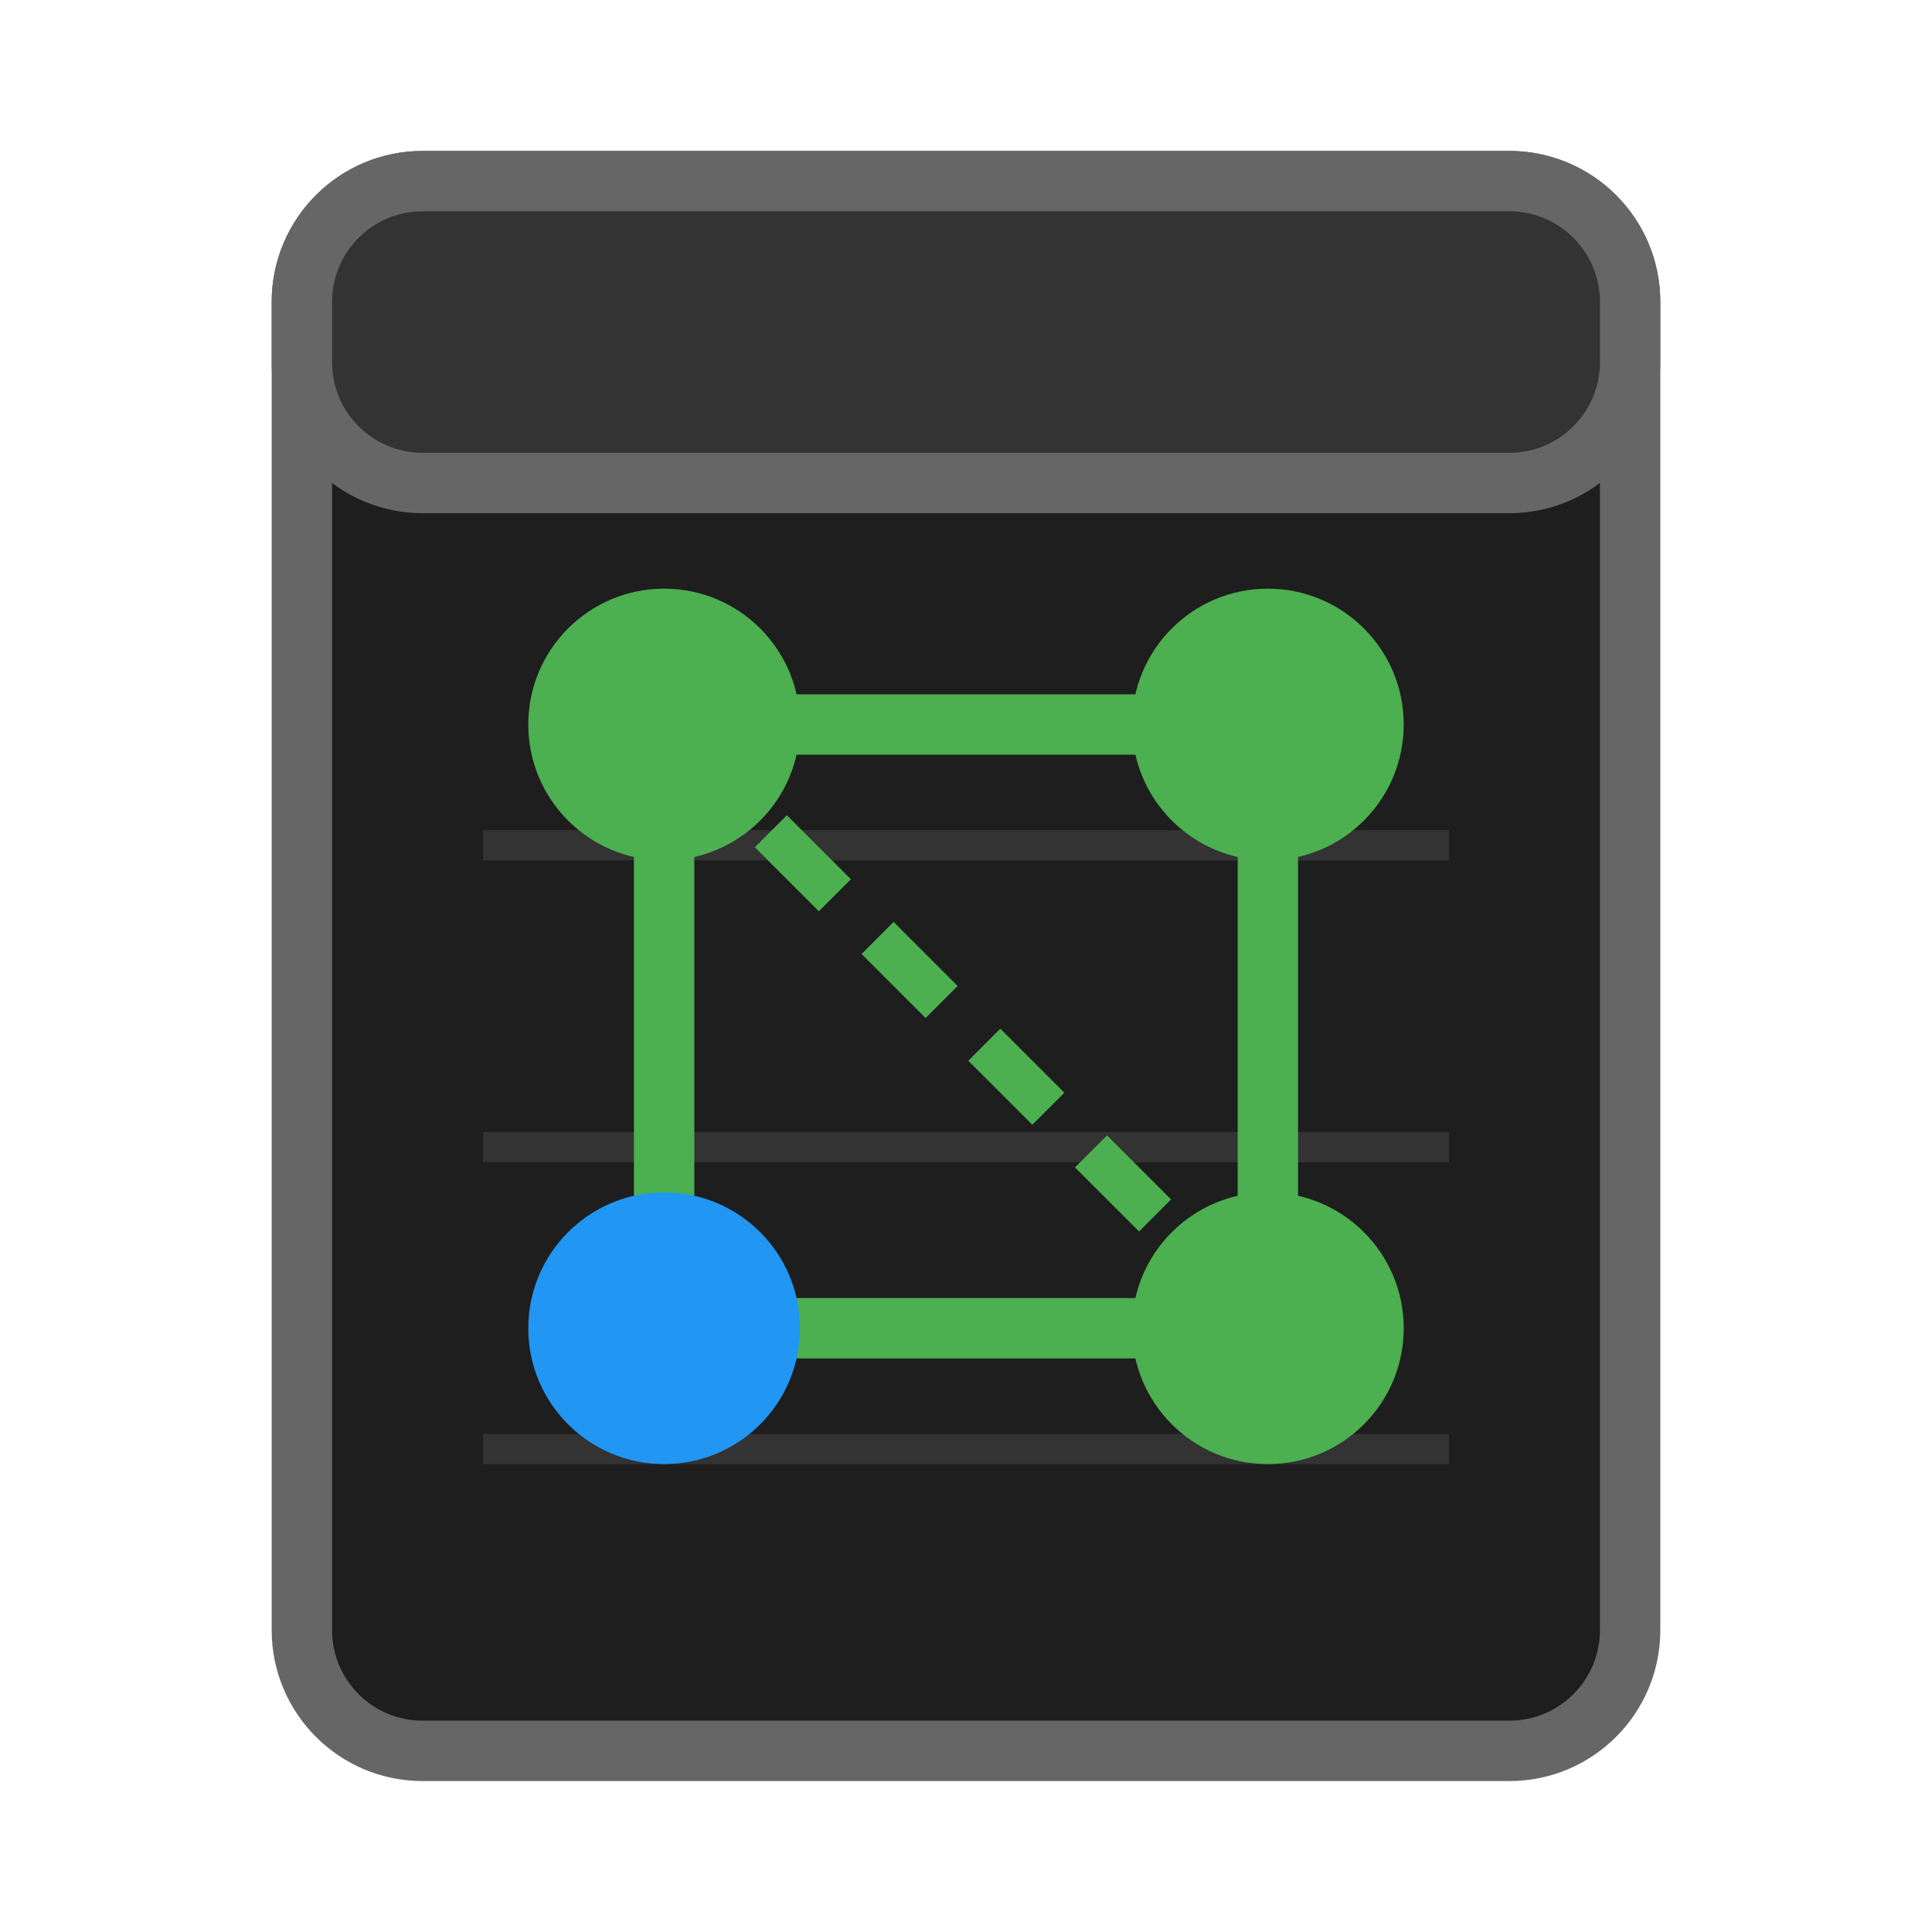
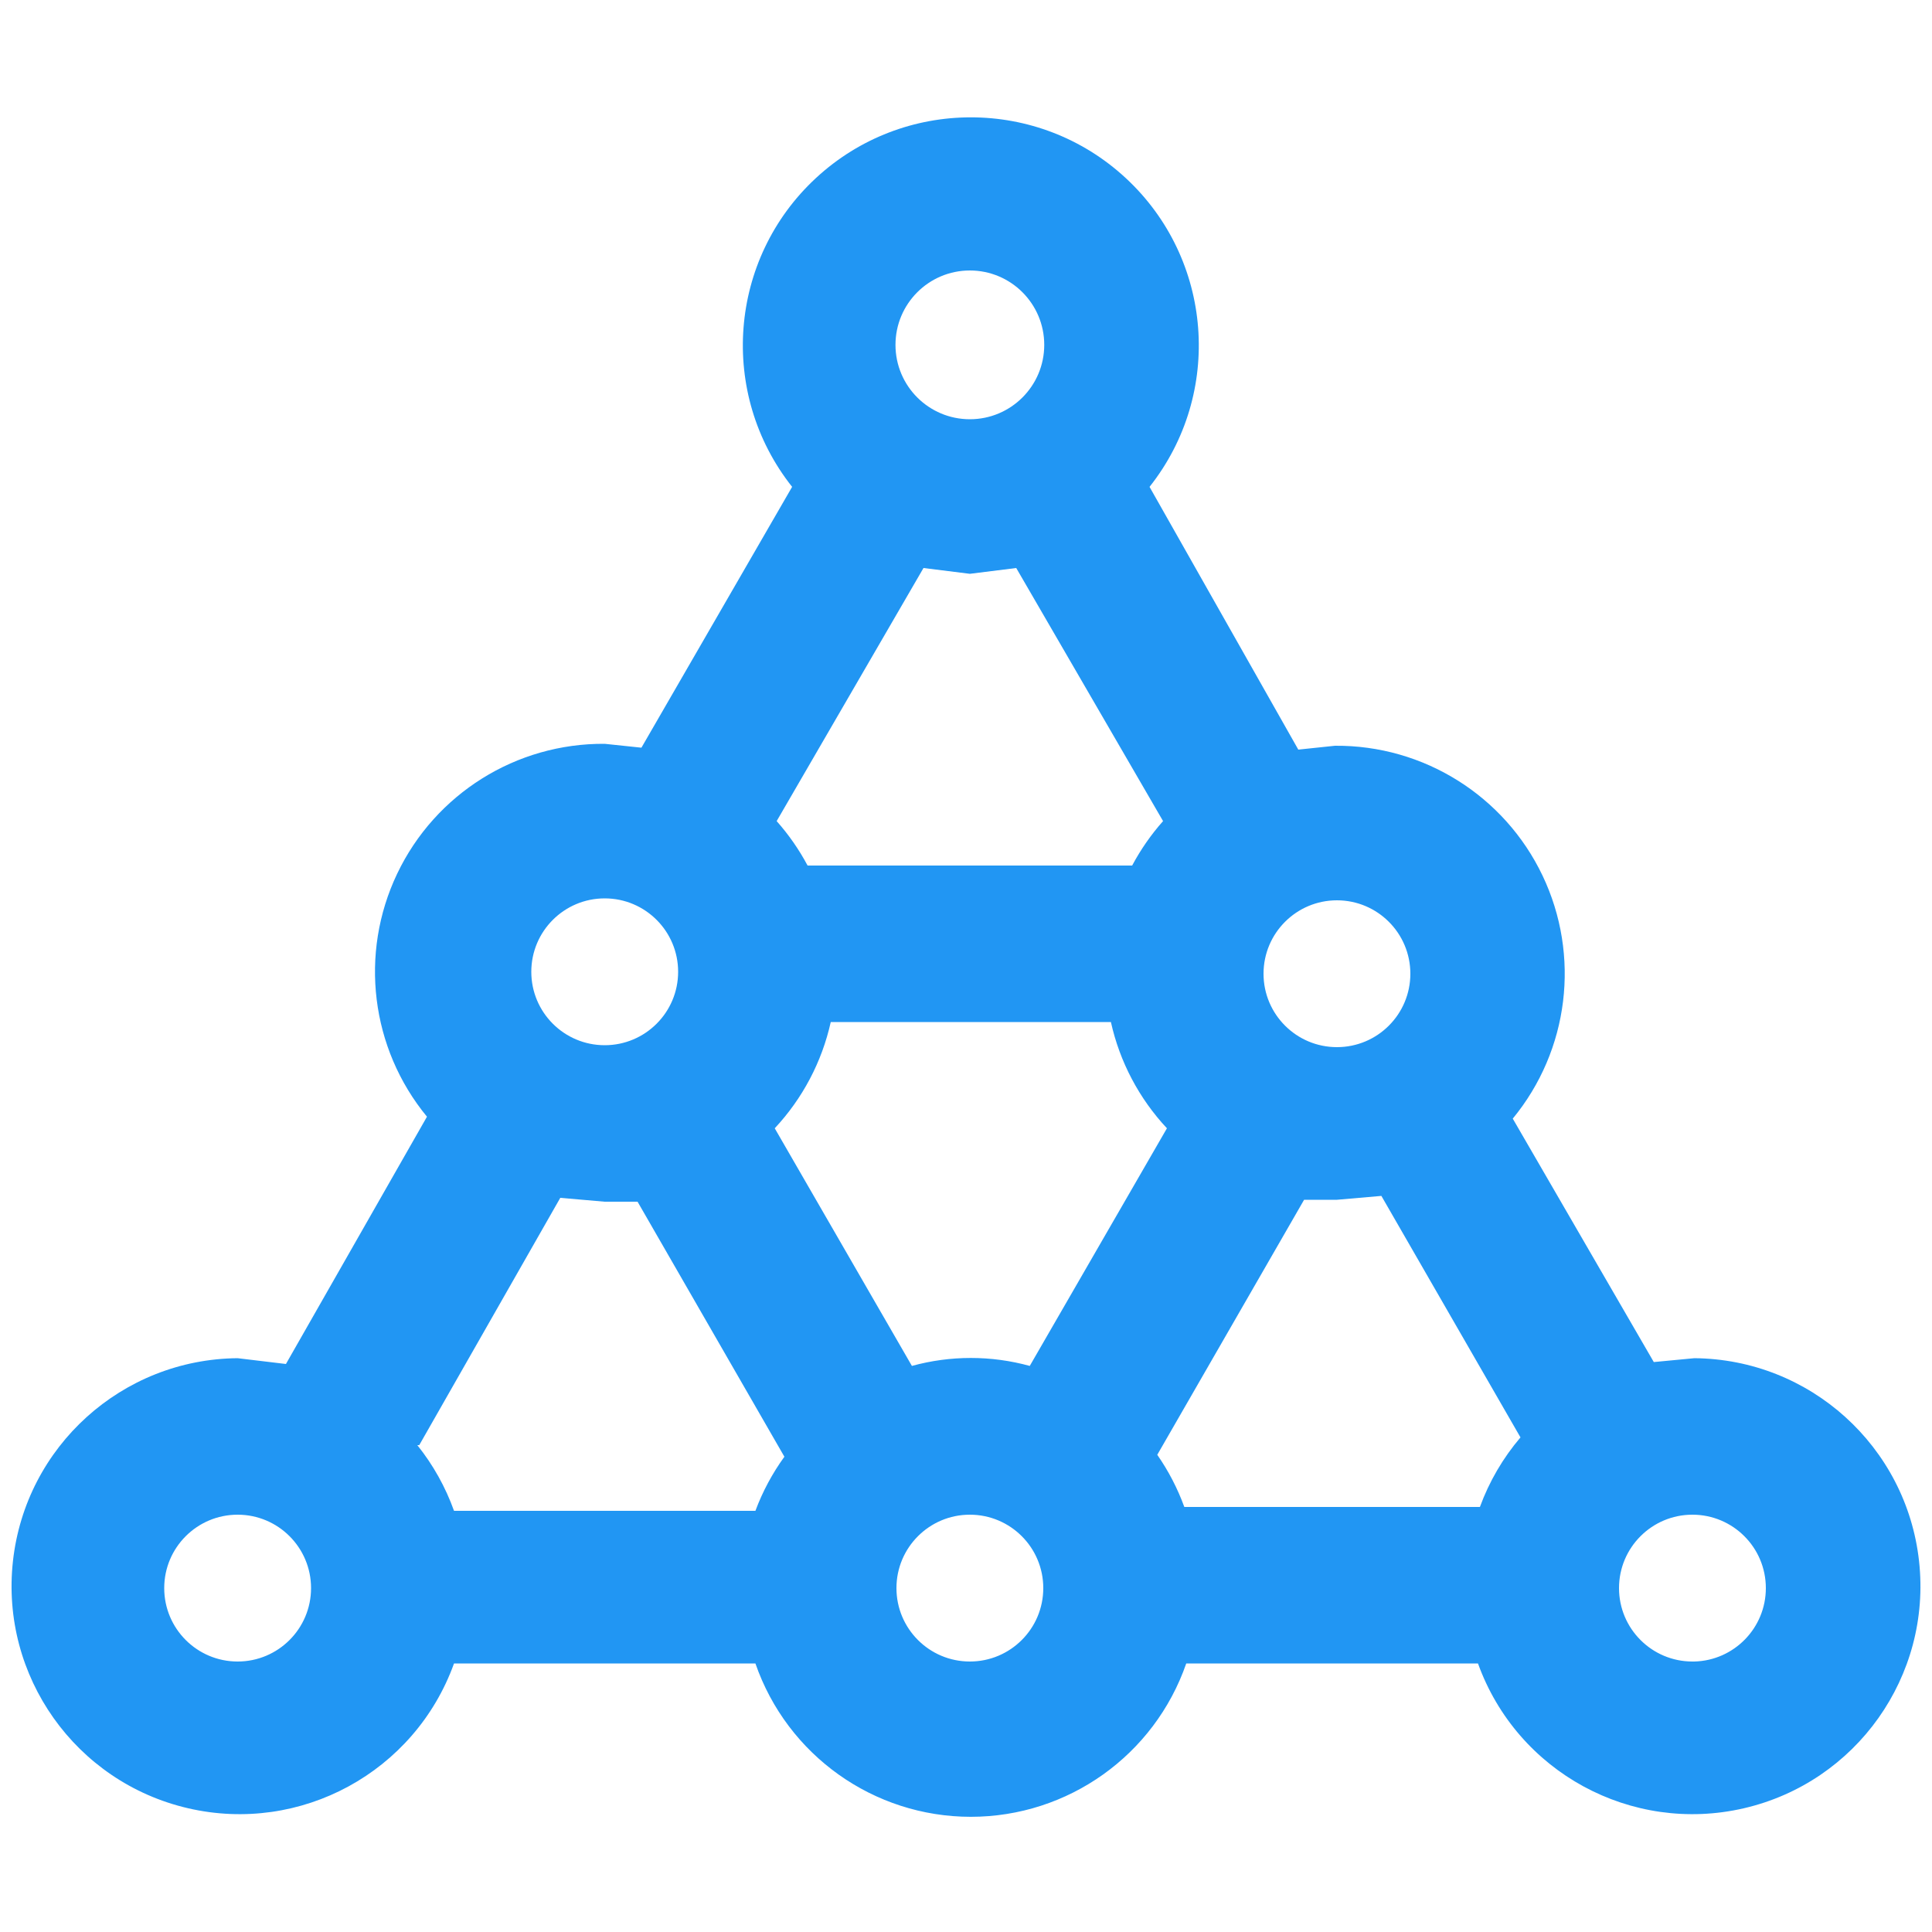
- <svg xmlns="http://www.w3.org/2000/svg" viewBox="0 0 64 64">
-   <rect x="10" y="6" width="44" height="52" rx="4" fill="#1e1e1e" stroke="#666" stroke-width="2" />
-   <rect x="10" y="6" width="44" height="10" rx="4" fill="#333" stroke="#666" stroke-width="2" />
-   <line x1="16" y1="28" x2="48" y2="28" stroke="#333" stroke-width="1" />
-   <line x1="16" y1="38" x2="48" y2="38" stroke="#333" stroke-width="1" />
-   <line x1="16" y1="48" x2="48" y2="48" stroke="#333" stroke-width="1" />
-   <line x1="22" y1="24" x2="42" y2="24" stroke="#4CAF50" stroke-width="2" />
-   <line x1="22" y1="24" x2="22" y2="44" stroke="#4CAF50" stroke-width="2" />
-   <line x1="42" y1="24" x2="42" y2="44" stroke="#4CAF50" stroke-width="2" />
-   <line x1="22" y1="44" x2="42" y2="44" stroke="#4CAF50" stroke-width="2" />
-   <line x1="22" y1="24" x2="42" y2="44" stroke="#4CAF50" stroke-width="1.5" stroke-dasharray="3,2" />
-   <circle cx="22" cy="24" r="4.5" fill="#4CAF50" />
-   <circle cx="42" cy="24" r="4.5" fill="#4CAF50" />
-   <circle cx="22" cy="44" r="4.5" fill="#2196F3" />
-   <circle cx="42" cy="44" r="4.5" fill="#4CAF50" />
+ <svg xmlns="http://www.w3.org/2000/svg" viewBox="0 0 100 100">
+   <path fill="#2196F3" d="M87.7,70.3l-2.1.2L78.3,57.9a11.8,11.8,0,0,0-9.2-19.3l-1.9.2L59.5,25.2a11.8,11.8,0,1,0-18.5,0L33.2,38.7l-1.9-.2a11.8,11.8,0,0,0-9.2,19.3L14.8,70.6l-2.5-.3A11.8,11.8,0,1,0,23.5,86.1H39.1a11.8,11.8,0,0,0,22.3,0H76.5A11.8,11.8,0,1,0,87.7,70.3Zm-66,4.5L29,62l2.3.2H33l7.6,13.2a11.8,11.8,0,0,0-1.5,2.8H23.5A11.8,11.8,0,0,0,21.6,74.8ZM50.2,29.7l2.4-.3,7.6,13.1a11.9,11.9,0,0,0-1.6,2.3H41.8a11.9,11.9,0,0,0-1.6-2.3l7.6-13.1Zm-3,41L40.1,58.4a11.8,11.8,0,0,0,2.9-5.5H57.5a11.8,11.8,0,0,0,2.9,5.5L53.3,70.7a11.5,11.5,0,0,0-6.1,0Zm12.7,4.6,7.6-13.2h1.7l2.3-.2,7.2,12.5a11.8,11.8,0,0,0-2.1,3.6H61.3A11.8,11.8,0,0,0,59.9,75.3ZM73,50.4a3.8,3.8,0,1,1-3.8-3.8A3.8,3.8,0,0,1,73,50.4ZM50.2,14a3.8,3.8,0,0,1,0,7.7h0a3.8,3.8,0,0,1,0-7.7ZM31.3,46.5a3.8,3.8,0,1,1-3.8,3.8A3.8,3.8,0,0,1,31.3,46.5ZM12.3,86a3.8,3.8,0,1,1,3.8-3.8A3.8,3.8,0,0,1,12.3,86Zm37.9,0h0a3.8,3.8,0,1,1,3.8-3.8A3.8,3.8,0,0,1,50.2,86Zm37.4,0a3.8,3.8,0,1,1,3.8-3.8A3.8,3.8,0,0,1,87.7,86Z" />
</svg>
